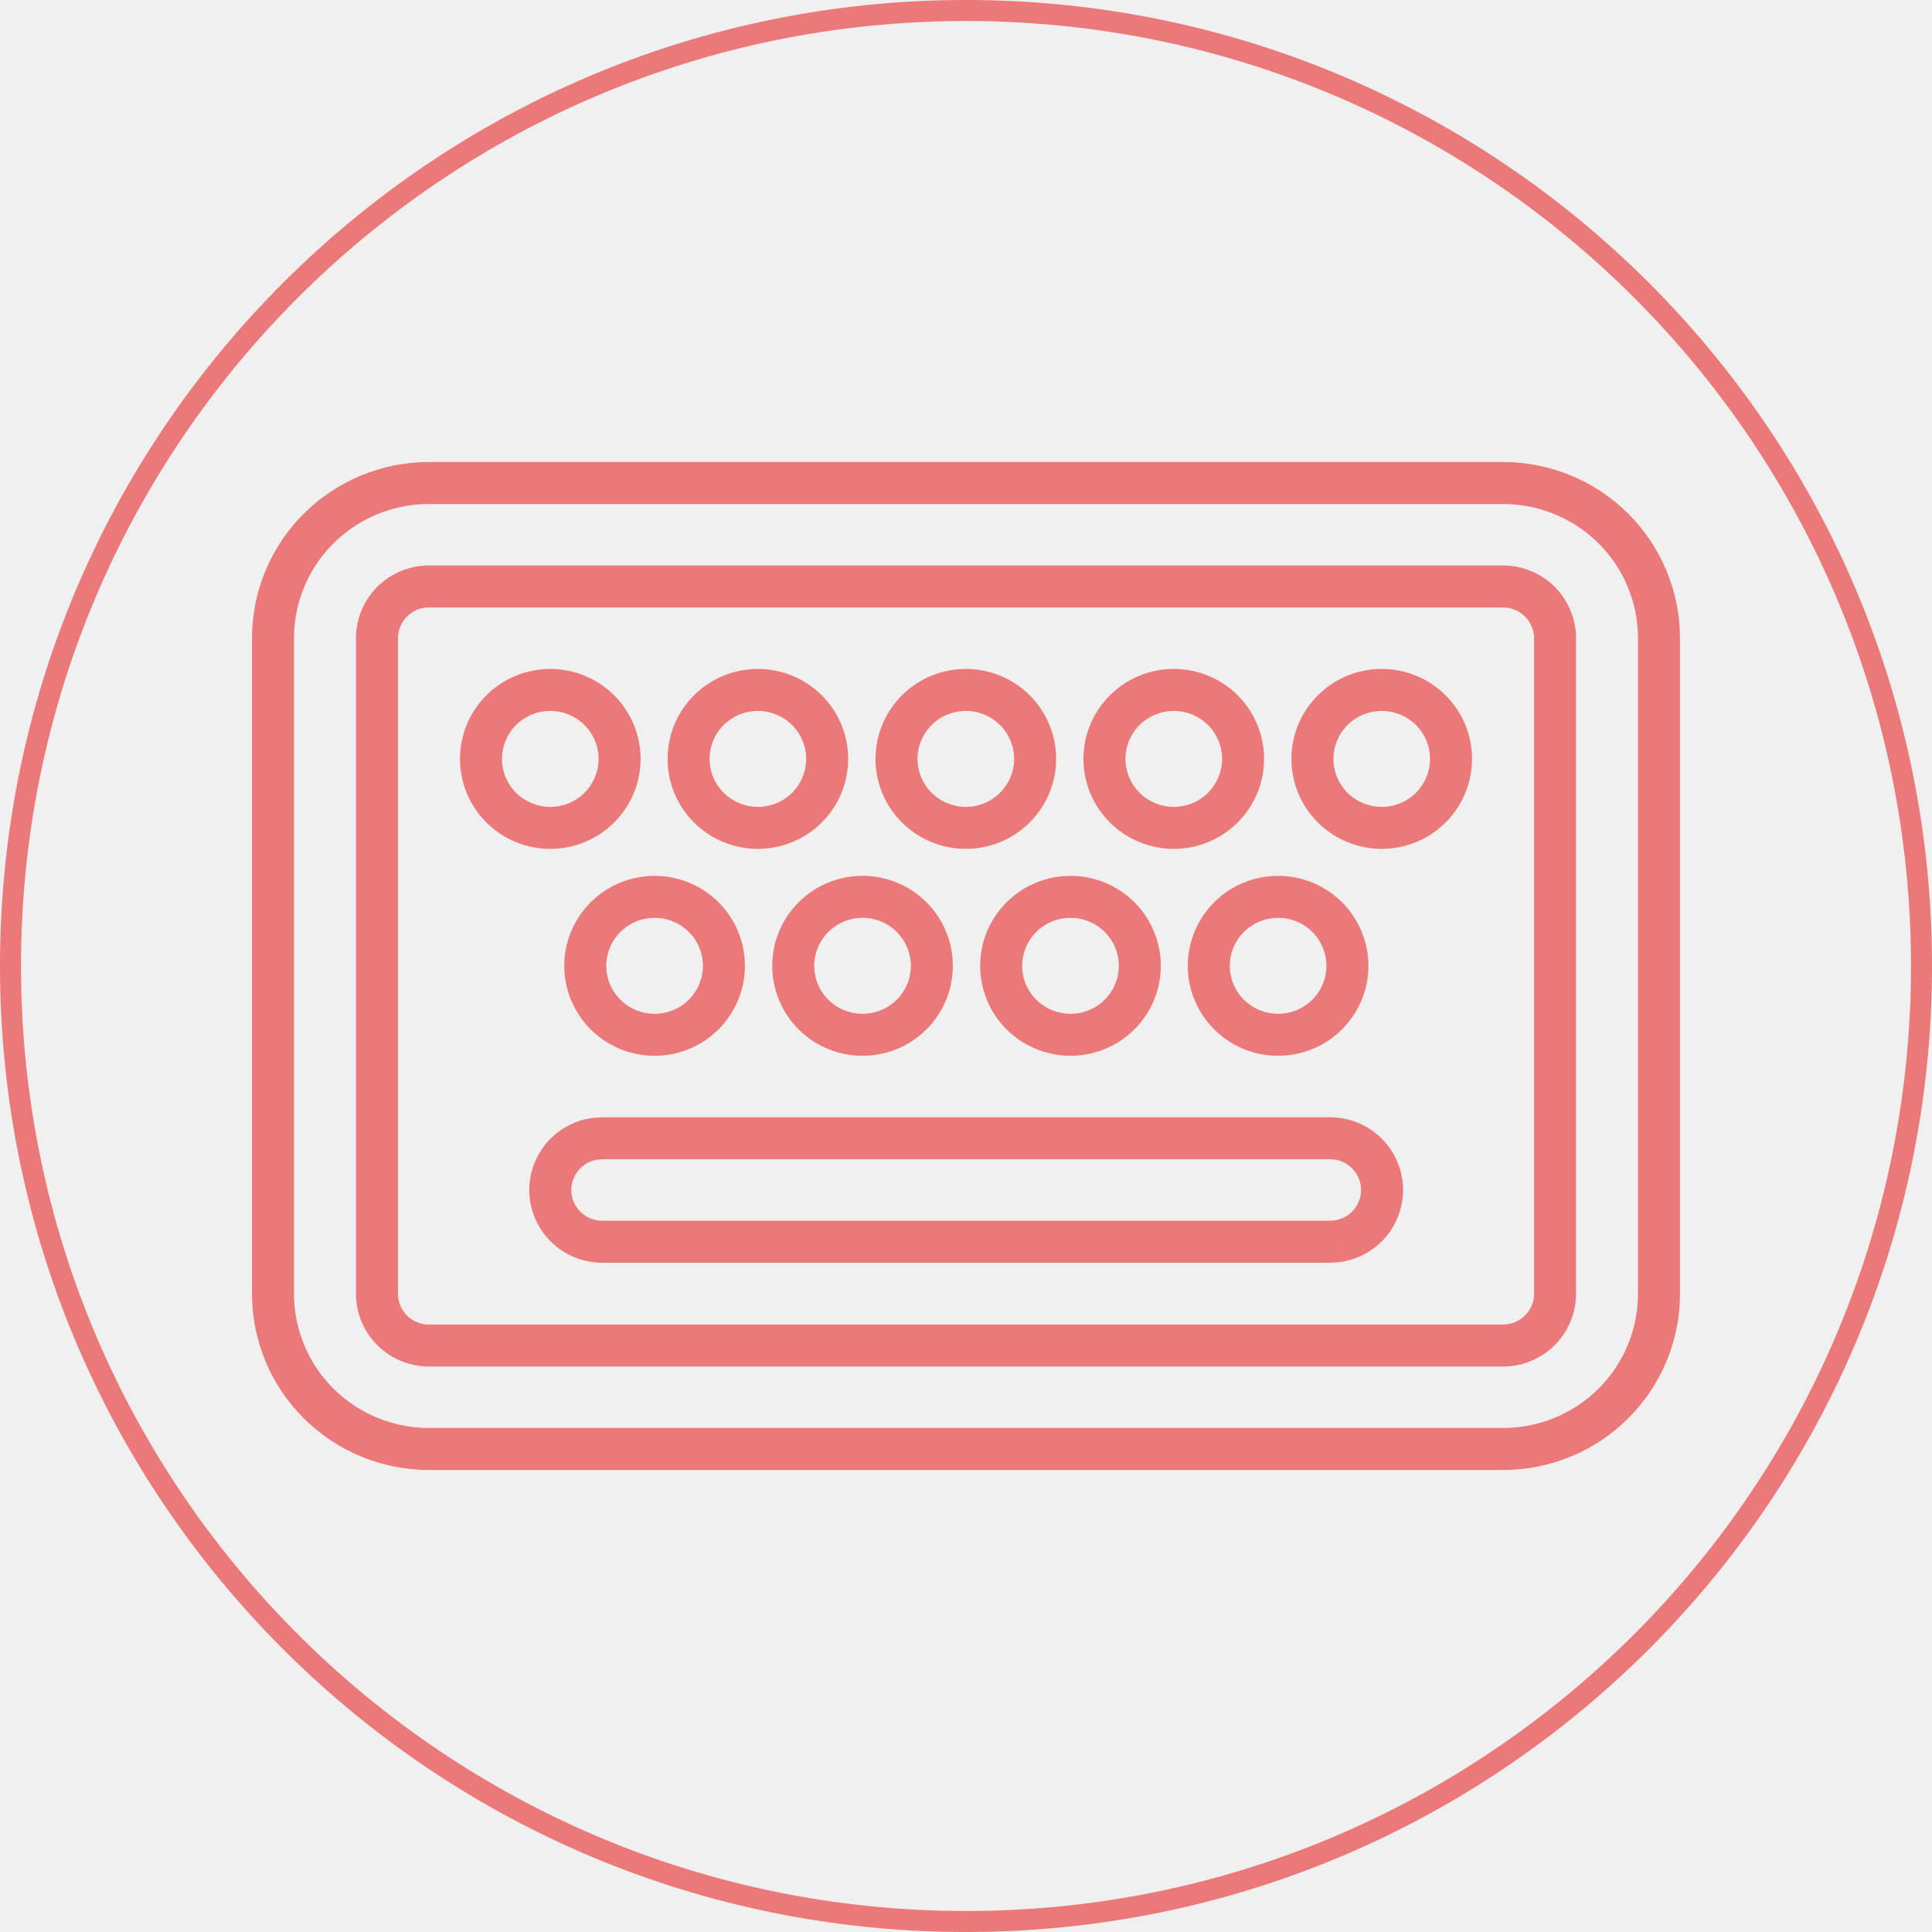
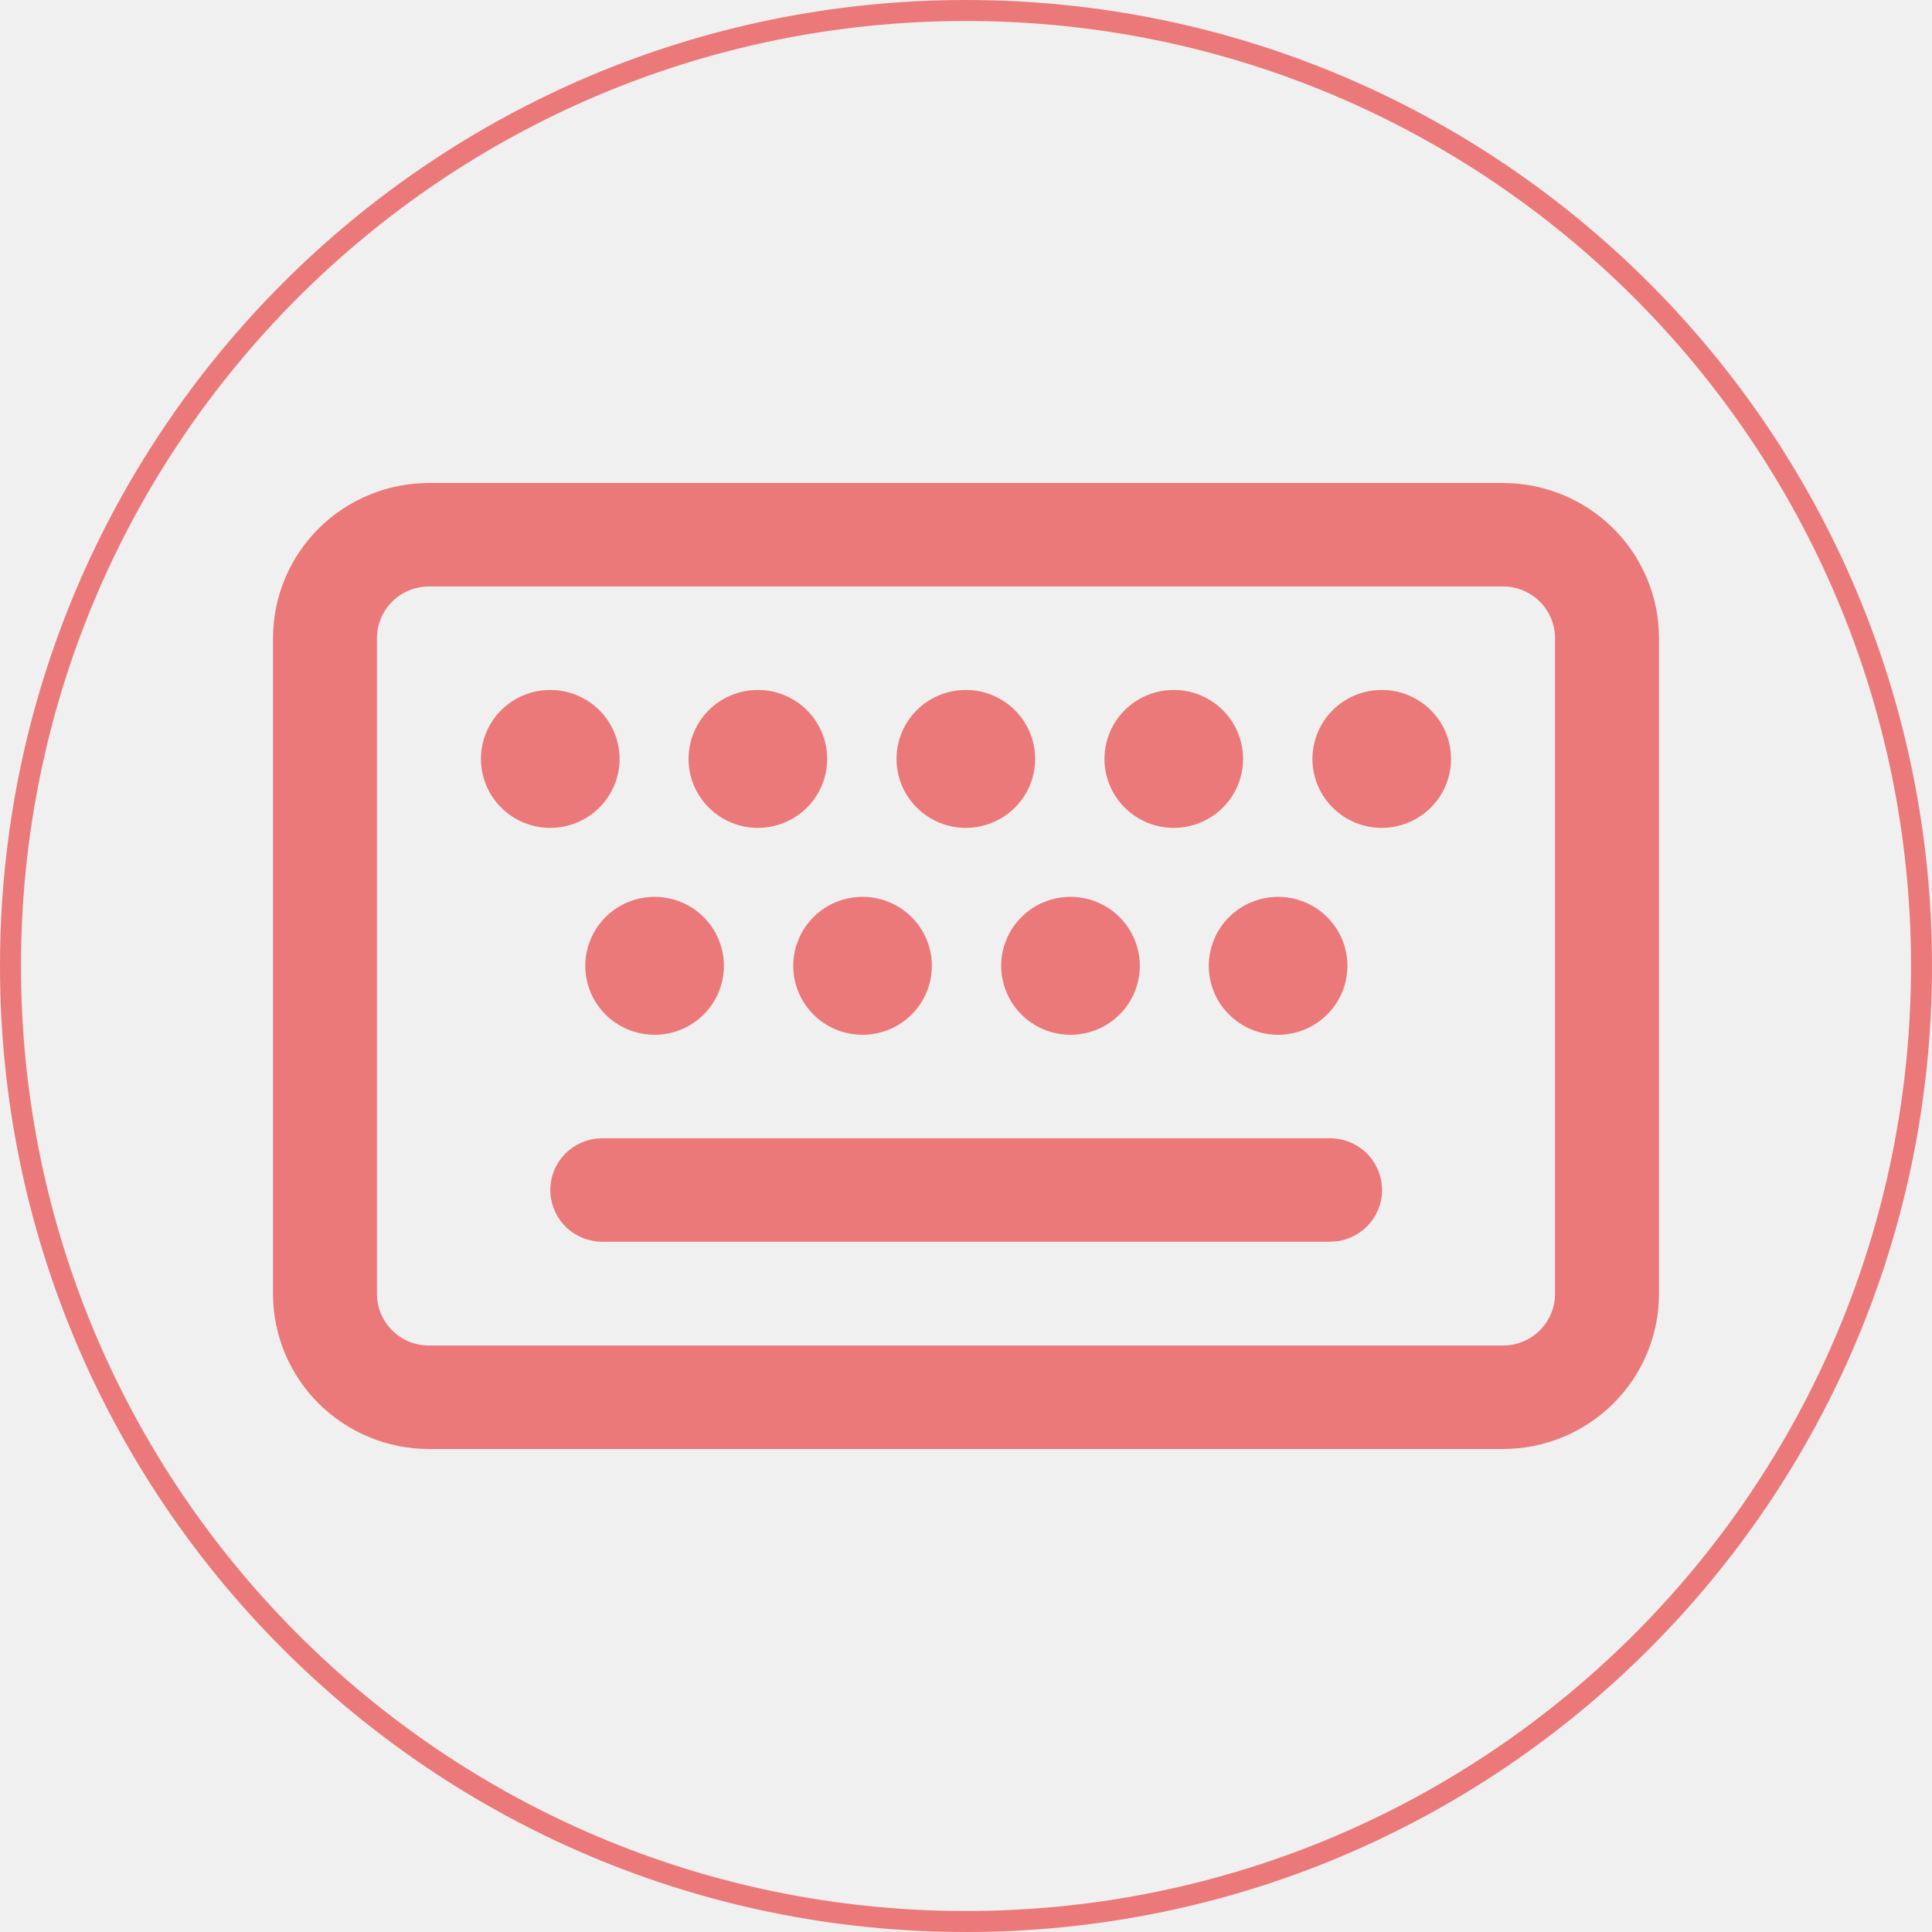
<svg xmlns="http://www.w3.org/2000/svg" width="92" height="92" viewBox="0 0 92 92" fill="none">
-   <mask id="path-1-inside-1_7258_338" fill="white">
-     <path d="M71.573 23C73.543 23 75.432 23.779 76.825 25.165C78.218 26.55 79 28.43 79 30.39V61.61C79 63.57 78.218 65.45 76.825 66.835C75.432 68.221 73.543 69 71.573 69H20.427C19.452 69 18.486 68.809 17.585 68.438C16.684 68.066 15.865 67.522 15.175 66.835C14.486 66.149 13.939 65.335 13.566 64.438C13.192 63.541 13 62.58 13 61.61V30.39C13 28.43 13.783 26.55 15.175 25.165C16.568 23.779 18.457 23 20.427 23H71.573ZM71.573 27.927H20.427C19.77 27.927 19.141 28.186 18.677 28.648C18.212 29.11 17.951 29.737 17.951 30.39V61.61C17.951 62.97 19.06 64.073 20.427 64.073H71.573C72.23 64.073 72.859 63.814 73.324 63.352C73.788 62.89 74.049 62.263 74.049 61.61V30.39C74.049 29.737 73.788 29.11 73.324 28.648C72.859 28.186 72.23 27.927 71.573 27.927ZM28.679 54.203H63.338C63.965 54.203 64.569 54.44 65.027 54.867C65.485 55.293 65.764 55.876 65.807 56.499C65.85 57.121 65.653 57.737 65.257 58.221C64.862 58.705 64.296 59.022 63.674 59.107L63.338 59.13H28.679C28.052 59.13 27.448 58.893 26.99 58.467C26.531 58.041 26.253 57.457 26.21 56.834C26.167 56.212 26.364 55.596 26.759 55.112C27.155 54.628 27.721 54.311 28.342 54.226L28.679 54.203ZM60.862 42.707C61.737 42.707 62.577 43.053 63.196 43.669C63.815 44.285 64.163 45.121 64.163 45.992C64.163 46.863 63.815 47.698 63.196 48.314C62.577 48.93 61.737 49.276 60.862 49.276C59.987 49.276 59.147 48.93 58.528 48.314C57.909 47.698 57.561 46.863 57.561 45.992C57.561 45.121 57.909 44.285 58.528 43.669C59.147 43.053 59.987 42.707 60.862 42.707ZM41.074 42.707C41.949 42.707 42.789 43.053 43.408 43.669C44.027 44.285 44.374 45.121 44.374 45.992C44.374 46.863 44.027 47.698 43.408 48.314C42.789 48.93 41.949 49.276 41.074 49.276C40.198 49.276 39.359 48.93 38.74 48.314C38.121 47.698 37.773 46.863 37.773 45.992C37.773 45.121 38.121 44.285 38.74 43.669C39.359 43.053 40.198 42.707 41.074 42.707ZM31.171 42.707C32.047 42.707 32.886 43.053 33.505 43.669C34.124 44.285 34.472 45.121 34.472 45.992C34.472 46.863 34.124 47.698 33.505 48.314C32.886 48.93 32.047 49.276 31.171 49.276C30.296 49.276 29.456 48.93 28.837 48.314C28.218 47.698 27.87 46.863 27.87 45.992C27.87 45.121 28.218 44.285 28.837 43.669C29.456 43.053 30.296 42.707 31.171 42.707ZM50.976 42.707C51.852 42.707 52.691 43.053 53.31 43.669C53.929 44.285 54.277 45.121 54.277 45.992C54.277 46.863 53.929 47.698 53.31 48.314C52.691 48.93 51.852 49.276 50.976 49.276C50.101 49.276 49.261 48.93 48.642 48.314C48.023 47.698 47.675 46.863 47.675 45.992C47.675 45.121 48.023 44.285 48.642 43.669C49.261 43.053 50.101 42.707 50.976 42.707ZM26.203 32.854C27.079 32.854 27.918 33.2 28.538 33.816C29.157 34.432 29.504 35.267 29.504 36.138C29.504 37.009 29.157 37.845 28.538 38.461C27.918 39.077 27.079 39.423 26.203 39.423C25.328 39.423 24.488 39.077 23.869 38.461C23.25 37.845 22.903 37.009 22.903 36.138C22.903 35.267 23.25 34.432 23.869 33.816C24.488 33.2 25.328 32.854 26.203 32.854ZM36.089 32.854C36.965 32.854 37.804 33.2 38.423 33.816C39.042 34.432 39.39 35.267 39.39 36.138C39.39 37.009 39.042 37.845 38.423 38.461C37.804 39.077 36.965 39.423 36.089 39.423C35.214 39.423 34.374 39.077 33.755 38.461C33.136 37.845 32.789 37.009 32.789 36.138C32.789 35.267 33.136 34.432 33.755 33.816C34.374 33.2 35.214 32.854 36.089 32.854ZM45.992 32.854C46.867 32.854 47.707 33.2 48.326 33.816C48.945 34.432 49.293 35.267 49.293 36.138C49.293 37.009 48.945 37.845 48.326 38.461C47.707 39.077 46.867 39.423 45.992 39.423C45.116 39.423 44.277 39.077 43.658 38.461C43.039 37.845 42.691 37.009 42.691 36.138C42.691 35.267 43.039 34.432 43.658 33.816C44.277 33.2 45.116 32.854 45.992 32.854ZM55.894 32.854C56.77 32.854 57.609 33.2 58.228 33.816C58.847 34.432 59.195 35.267 59.195 36.138C59.195 37.009 58.847 37.845 58.228 38.461C57.609 39.077 56.77 39.423 55.894 39.423C55.019 39.423 54.179 39.077 53.56 38.461C52.941 37.845 52.593 37.009 52.593 36.138C52.593 35.267 52.941 34.432 53.56 33.816C54.179 33.2 55.019 32.854 55.894 32.854ZM65.797 32.854C66.672 32.854 67.512 33.2 68.131 33.816C68.75 34.432 69.098 35.267 69.098 36.138C69.098 37.009 68.75 37.845 68.131 38.461C67.512 39.077 66.672 39.423 65.797 39.423C64.921 39.423 64.082 39.077 63.463 38.461C62.844 37.845 62.496 37.009 62.496 36.138C62.496 35.267 62.844 34.432 63.463 33.816C64.082 33.2 64.921 32.854 65.797 32.854Z" />
-     <path d="M92 46C92 71.405 71.405 92 46 92C20.595 92 0 71.405 0 46C0 20.595 20.595 0 46 0C71.405 0 92 20.595 92 46Z" />
-   </mask>
-   <path d="M71.573 23V22V23ZM76.825 25.165L77.53 24.456L77.53 24.456L76.825 25.165ZM76.825 66.835L77.53 67.544L77.53 67.544L76.825 66.835ZM17.585 68.438L17.966 67.513L17.966 67.513L17.585 68.438ZM13.566 64.438L14.489 64.054L14.489 64.054L13.566 64.438ZM13 30.39H12H13ZM15.175 25.165L14.47 24.456L15.175 25.165ZM18.677 28.648L19.382 29.357L18.677 28.648ZM73.324 63.352L72.618 62.643L72.618 62.643L73.324 63.352ZM73.324 28.648L72.618 29.357L72.618 29.357L73.324 28.648ZM28.679 54.203V53.203H28.645L28.611 53.206L28.679 54.203ZM63.338 54.203L63.338 53.203H63.338V54.203ZM65.807 56.499L64.809 56.567L64.809 56.567L65.807 56.499ZM63.674 59.107L63.742 60.105L63.776 60.102L63.81 60.098L63.674 59.107ZM63.338 59.13V60.13H63.372L63.406 60.128L63.338 59.13ZM28.679 59.13L28.679 60.13H28.679V59.13ZM26.99 58.467L26.309 59.199L26.309 59.199L26.99 58.467ZM26.759 55.112L27.534 55.745L27.534 55.745L26.759 55.112ZM28.342 54.226L28.274 53.228L28.24 53.231L28.207 53.235L28.342 54.226ZM63.196 43.669L62.491 44.378L62.491 44.378L63.196 43.669ZM58.528 48.314L57.823 49.023L57.823 49.023L58.528 48.314ZM58.528 43.669L57.823 42.96L57.823 42.96L58.528 43.669ZM43.408 43.669L42.702 44.378L42.702 44.378L43.408 43.669ZM43.408 48.314L42.702 47.605L42.702 47.605L43.408 48.314ZM38.74 43.669L39.445 44.378L39.445 44.378L38.74 43.669ZM33.505 43.669L32.8 44.378L32.8 44.378L33.505 43.669ZM33.505 48.314L32.8 47.605L32.8 47.605L33.505 48.314ZM28.837 43.669L29.543 44.378L29.543 44.378L28.837 43.669ZM53.31 43.669L52.605 44.378L52.605 44.378L53.31 43.669ZM48.642 48.314L47.937 49.023L47.937 49.023L48.642 48.314ZM48.642 43.669L47.937 42.96L47.937 42.96L48.642 43.669ZM28.538 33.816L29.243 33.107L28.538 33.816ZM28.538 38.461L27.832 37.752L27.832 37.752L28.538 38.461ZM23.869 38.461L24.575 37.752L24.575 37.752L23.869 38.461ZM23.869 33.816L23.164 33.107L23.869 33.816ZM38.423 33.816L39.129 33.107L39.129 33.107L38.423 33.816ZM38.423 38.461L39.129 39.169L39.129 39.169L38.423 38.461ZM33.755 38.461L33.05 39.169L33.05 39.169L33.755 38.461ZM33.755 33.816L33.05 33.107L33.05 33.107L33.755 33.816ZM48.326 33.816L49.031 33.107L49.031 33.107L48.326 33.816ZM48.326 38.461L49.031 39.169L49.031 39.169L48.326 38.461ZM43.658 38.461L42.953 39.169L42.953 39.169L43.658 38.461ZM43.658 33.816L42.953 33.107L42.953 33.107L43.658 33.816ZM58.228 33.816L57.523 34.525L57.523 34.525L58.228 33.816ZM58.228 38.461L57.523 37.752L57.523 37.752L58.228 38.461ZM53.56 38.461L54.266 37.752L54.266 37.752L53.56 38.461ZM53.56 33.816L54.266 34.525L54.266 34.525L53.56 33.816ZM68.131 33.816L68.836 33.107L68.836 33.107L68.131 33.816ZM68.131 38.461L68.836 39.169L68.836 39.169L68.131 38.461ZM63.463 33.816L62.757 33.107L62.757 33.107L63.463 33.816ZM71.573 24C73.279 24 74.915 24.674 76.12 25.873L77.53 24.456C75.95 22.883 73.807 22 71.573 22V24ZM76.12 25.873C77.324 27.072 78 28.697 78 30.39H80C80 28.163 79.111 26.029 77.53 24.456L76.12 25.873ZM78 30.39V61.61H80V30.39H78ZM78 61.61C78 63.303 77.324 64.928 76.12 66.127L77.53 67.544C79.111 65.971 80 63.837 80 61.61H78ZM76.12 66.127C74.915 67.326 73.279 68 71.573 68V70C73.807 70 75.95 69.117 77.53 67.544L76.12 66.127ZM71.573 68H20.427V70H71.573V68ZM20.427 68C19.582 68 18.746 67.834 17.966 67.513L17.204 69.362C18.226 69.783 19.321 70 20.427 70V68ZM17.966 67.513C17.186 67.191 16.477 66.72 15.881 66.127L14.47 67.544C15.253 68.323 16.182 68.941 17.204 69.362L17.966 67.513ZM15.881 66.127C15.284 65.533 14.811 64.829 14.489 64.054L12.642 64.822C13.066 65.841 13.687 66.765 14.47 67.544L15.881 66.127ZM14.489 64.054C14.166 63.279 14 62.448 14 61.61H12C12 62.712 12.218 63.804 12.642 64.822L14.489 64.054ZM14 61.61V30.39H12V61.61H14ZM14 30.39C14 28.697 14.676 27.072 15.881 25.873L14.47 24.456C12.889 26.029 12 28.163 12 30.39L14 30.39ZM15.881 25.873C17.086 24.674 18.721 24 20.427 24V22C18.194 22 16.051 22.883 14.47 24.456L15.881 25.873ZM20.427 24H71.573V22H20.427V24ZM71.573 26.927H20.427V28.927H71.573V26.927ZM20.427 26.927C19.507 26.927 18.623 27.291 17.971 27.939L19.382 29.357C19.658 29.082 20.034 28.927 20.427 28.927V26.927ZM17.971 27.939C17.319 28.589 16.951 29.47 16.951 30.39H18.951C18.951 30.004 19.106 29.632 19.382 29.357L17.971 27.939ZM16.951 30.39V61.61H18.951V30.39H16.951ZM16.951 61.61C16.951 63.526 18.513 65.073 20.427 65.073V63.073C19.608 63.073 18.951 62.413 18.951 61.61H16.951ZM20.427 65.073H71.573V63.073H20.427V65.073ZM71.573 65.073C72.493 65.073 73.377 64.71 74.029 64.061L72.618 62.643C72.342 62.918 71.966 63.073 71.573 63.073V65.073ZM74.029 64.061C74.681 63.411 75.049 62.53 75.049 61.61H73.049C73.049 61.996 72.895 62.368 72.618 62.643L74.029 64.061ZM75.049 61.61V30.39H73.049V61.61H75.049ZM75.049 30.39C75.049 29.47 74.681 28.589 74.029 27.939L72.618 29.357C72.895 29.632 73.049 30.004 73.049 30.39H75.049ZM74.029 27.939C73.377 27.291 72.493 26.927 71.573 26.927V28.927C71.966 28.927 72.342 29.082 72.618 29.357L74.029 27.939ZM28.679 55.203H63.338V53.203H28.679V55.203ZM63.337 55.203C63.713 55.203 64.073 55.345 64.346 55.599L65.708 54.134C65.064 53.536 64.217 53.203 63.338 53.203L63.337 55.203ZM64.346 55.599C64.619 55.852 64.784 56.199 64.809 56.567L66.805 56.43C66.744 55.553 66.352 54.733 65.708 54.134L64.346 55.599ZM64.809 56.567C64.835 56.936 64.718 57.3 64.483 57.588L66.032 58.854C66.588 58.173 66.865 57.307 66.805 56.43L64.809 56.567ZM64.483 57.588C64.248 57.876 63.91 58.065 63.539 58.116L63.81 60.098C64.681 59.978 65.475 59.535 66.032 58.854L64.483 57.588ZM63.606 58.109L63.27 58.132L63.406 60.128L63.742 60.105L63.606 58.109ZM63.338 58.13H28.679V60.13H63.338V58.13ZM28.679 58.13C28.304 58.13 27.944 57.988 27.671 57.734L26.309 59.199C26.953 59.797 27.8 60.13 28.679 60.13L28.679 58.13ZM27.671 57.734C27.398 57.481 27.233 57.134 27.208 56.766L25.212 56.903C25.273 57.78 25.665 58.6 26.309 59.199L27.671 57.734ZM27.208 56.766C27.182 56.398 27.298 56.033 27.534 55.745L25.985 54.479C25.429 55.16 25.152 56.026 25.212 56.903L27.208 56.766ZM27.534 55.745C27.769 55.457 28.106 55.268 28.478 55.217L28.207 53.235C27.336 53.355 26.541 53.799 25.985 54.479L27.534 55.745ZM28.41 55.224L28.747 55.201L28.611 53.206L28.274 53.228L28.41 55.224ZM60.862 43.707C61.474 43.707 62.06 43.949 62.491 44.378L63.901 42.96C63.094 42.157 62.001 41.707 60.862 41.707V43.707ZM62.491 44.378C62.922 44.807 63.163 45.388 63.163 45.992H65.163C65.163 44.854 64.709 43.764 63.901 42.96L62.491 44.378ZM63.163 45.992C63.163 46.596 62.922 47.177 62.491 47.605L63.901 49.023C64.709 48.22 65.163 47.13 65.163 45.992H63.163ZM62.491 47.605C62.06 48.034 61.474 48.276 60.862 48.276V50.276C62.001 50.276 63.094 49.826 63.901 49.023L62.491 47.605ZM60.862 48.276C60.25 48.276 59.664 48.034 59.233 47.605L57.823 49.023C58.63 49.826 59.723 50.276 60.862 50.276V48.276ZM59.233 47.605C58.803 47.177 58.561 46.596 58.561 45.992H56.561C56.561 47.13 57.016 48.22 57.823 49.023L59.233 47.605ZM58.561 45.992C58.561 45.388 58.803 44.807 59.233 44.378L57.823 42.96C57.016 43.764 56.561 44.854 56.561 45.992H58.561ZM59.233 44.378C59.664 43.949 60.25 43.707 60.862 43.707V41.707C59.723 41.707 58.63 42.157 57.823 42.96L59.233 44.378ZM41.074 43.707C41.685 43.707 42.271 43.949 42.702 44.378L44.113 42.96C43.306 42.157 42.213 41.707 41.074 41.707V43.707ZM42.702 44.378C43.133 44.807 43.374 45.388 43.374 45.992H45.374C45.374 44.854 44.92 43.764 44.113 42.96L42.702 44.378ZM43.374 45.992C43.374 46.596 43.133 47.177 42.702 47.605L44.113 49.023C44.92 48.22 45.374 47.13 45.374 45.992H43.374ZM42.702 47.605C42.271 48.034 41.685 48.276 41.074 48.276V50.276C42.213 50.276 43.306 49.826 44.113 49.023L42.702 47.605ZM41.074 48.276C40.462 48.276 39.876 48.034 39.445 47.605L38.034 49.023C38.841 49.826 39.935 50.276 41.074 50.276V48.276ZM39.445 47.605C39.014 47.177 38.773 46.596 38.773 45.992H36.773C36.773 47.13 37.227 48.22 38.034 49.023L39.445 47.605ZM38.773 45.992C38.773 45.388 39.014 44.807 39.445 44.378L38.034 42.96C37.227 43.764 36.773 44.854 36.773 45.992H38.773ZM39.445 44.378C39.876 43.949 40.462 43.707 41.074 43.707V41.707C39.935 41.707 38.841 42.157 38.034 42.96L39.445 44.378ZM31.171 43.707C31.783 43.707 32.369 43.949 32.8 44.378L34.211 42.96C33.404 42.157 32.31 41.707 31.171 41.707V43.707ZM32.8 44.378C33.231 44.807 33.472 45.388 33.472 45.992H35.472C35.472 44.854 35.018 43.764 34.211 42.96L32.8 44.378ZM33.472 45.992C33.472 46.596 33.231 47.177 32.8 47.605L34.211 49.023C35.018 48.22 35.472 47.13 35.472 45.992H33.472ZM32.8 47.605C32.369 48.034 31.783 48.276 31.171 48.276V50.276C32.31 50.276 33.404 49.826 34.211 49.023L32.8 47.605ZM31.171 48.276C30.559 48.276 29.974 48.034 29.543 47.605L28.132 49.023C28.939 49.826 30.032 50.276 31.171 50.276V48.276ZM29.543 47.605C29.111 47.177 28.87 46.596 28.87 45.992H26.87C26.87 47.13 27.325 48.22 28.132 49.023L29.543 47.605ZM28.87 45.992C28.87 45.388 29.111 44.807 29.543 44.378L28.132 42.96C27.325 43.764 26.87 44.854 26.87 45.992H28.87ZM29.543 44.378C29.974 43.949 30.559 43.707 31.171 43.707V41.707C30.032 41.707 28.939 42.157 28.132 42.96L29.543 44.378ZM50.976 43.707C51.588 43.707 52.174 43.949 52.605 44.378L54.016 42.96C53.209 42.157 52.115 41.707 50.976 41.707V43.707ZM52.605 44.378C53.036 44.807 53.277 45.388 53.277 45.992H55.277C55.277 44.854 54.823 43.764 54.016 42.96L52.605 44.378ZM53.277 45.992C53.277 46.596 53.036 47.177 52.605 47.605L54.016 49.023C54.823 48.22 55.277 47.13 55.277 45.992H53.277ZM52.605 47.605C52.174 48.034 51.588 48.276 50.976 48.276V50.276C52.115 50.276 53.209 49.826 54.016 49.023L52.605 47.605ZM50.976 48.276C50.364 48.276 49.779 48.034 49.347 47.605L47.937 49.023C48.744 49.826 49.837 50.276 50.976 50.276V48.276ZM49.347 47.605C48.916 47.177 48.675 46.596 48.675 45.992H46.675C46.675 47.13 47.13 48.22 47.937 49.023L49.347 47.605ZM48.675 45.992C48.675 45.388 48.916 44.807 49.347 44.378L47.937 42.96C47.13 43.764 46.675 44.854 46.675 45.992H48.675ZM49.347 44.378C49.779 43.949 50.364 43.707 50.976 43.707V41.707C49.837 41.707 48.744 42.157 47.937 42.96L49.347 44.378ZM26.203 33.854C26.815 33.854 27.401 34.096 27.832 34.525L29.243 33.107C28.436 32.304 27.343 31.854 26.203 31.854V33.854ZM27.832 34.525C28.263 34.953 28.504 35.534 28.504 36.138H30.504C30.504 35 30.05 33.91 29.243 33.107L27.832 34.525ZM28.504 36.138C28.504 36.742 28.263 37.323 27.832 37.752L29.243 39.169C30.05 38.366 30.504 37.276 30.504 36.138H28.504ZM27.832 37.752C27.401 38.181 26.815 38.423 26.203 38.423V40.423C27.343 40.423 28.436 39.972 29.243 39.169L27.832 37.752ZM26.203 38.423C25.592 38.423 25.006 38.181 24.575 37.752L23.164 39.169C23.971 39.972 25.064 40.423 26.203 40.423V38.423ZM24.575 37.752C24.144 37.323 23.903 36.742 23.903 36.138H21.903C21.903 37.276 22.357 38.366 23.164 39.169L24.575 37.752ZM23.903 36.138C23.903 35.534 24.144 34.953 24.575 34.525L23.164 33.107C22.357 33.91 21.903 35 21.903 36.138H23.903ZM24.575 34.525C25.006 34.096 25.592 33.854 26.203 33.854V31.854C25.064 31.854 23.971 32.304 23.164 33.107L24.575 34.525ZM36.089 33.854C36.701 33.854 37.287 34.096 37.718 34.525L39.129 33.107C38.322 32.304 37.228 31.854 36.089 31.854V33.854ZM37.718 34.525C38.149 34.953 38.39 35.534 38.39 36.138H40.39C40.39 35 39.936 33.91 39.129 33.107L37.718 34.525ZM38.39 36.138C38.39 36.742 38.149 37.323 37.718 37.752L39.129 39.169C39.936 38.366 40.39 37.276 40.39 36.138H38.39ZM37.718 37.752C37.287 38.181 36.701 38.423 36.089 38.423V40.423C37.228 40.423 38.322 39.972 39.129 39.169L37.718 37.752ZM36.089 38.423C35.478 38.423 34.892 38.181 34.461 37.752L33.05 39.169C33.857 39.972 34.95 40.423 36.089 40.423V38.423ZM34.461 37.752C34.03 37.323 33.789 36.742 33.789 36.138H31.789C31.789 37.276 32.243 38.366 33.05 39.169L34.461 37.752ZM33.789 36.138C33.789 35.534 34.03 34.953 34.461 34.525L33.05 33.107C32.243 33.91 31.789 35 31.789 36.138H33.789ZM34.461 34.525C34.892 34.096 35.478 33.854 36.089 33.854V31.854C34.95 31.854 33.857 32.304 33.05 33.107L34.461 34.525ZM45.992 33.854C46.604 33.854 47.189 34.096 47.62 34.525L49.031 33.107C48.224 32.304 47.131 31.854 45.992 31.854V33.854ZM47.62 34.525C48.051 34.953 48.293 35.534 48.293 36.138H50.293C50.293 35 49.838 33.91 49.031 33.107L47.62 34.525ZM48.293 36.138C48.293 36.742 48.051 37.323 47.62 37.752L49.031 39.169C49.838 38.366 50.293 37.276 50.293 36.138H48.293ZM47.62 37.752C47.189 38.181 46.604 38.423 45.992 38.423V40.423C47.131 40.423 48.224 39.972 49.031 39.169L47.62 37.752ZM45.992 38.423C45.38 38.423 44.794 38.181 44.363 37.752L42.953 39.169C43.759 39.972 44.853 40.423 45.992 40.423V38.423ZM44.363 37.752C43.932 37.323 43.691 36.742 43.691 36.138H41.691C41.691 37.276 42.145 38.366 42.953 39.169L44.363 37.752ZM43.691 36.138C43.691 35.534 43.932 34.953 44.363 34.525L42.953 33.107C42.145 33.91 41.691 35 41.691 36.138H43.691ZM44.363 34.525C44.794 34.096 45.38 33.854 45.992 33.854V31.854C44.853 31.854 43.759 32.304 42.953 33.107L44.363 34.525ZM55.894 33.854C56.506 33.854 57.092 34.096 57.523 34.525L58.934 33.107C58.127 32.304 57.033 31.854 55.894 31.854V33.854ZM57.523 34.525C57.954 34.953 58.195 35.534 58.195 36.138H60.195C60.195 35 59.741 33.91 58.934 33.107L57.523 34.525ZM58.195 36.138C58.195 36.742 57.954 37.323 57.523 37.752L58.934 39.169C59.741 38.366 60.195 37.276 60.195 36.138H58.195ZM57.523 37.752C57.092 38.181 56.506 38.423 55.894 38.423V40.423C57.033 40.423 58.127 39.972 58.934 39.169L57.523 37.752ZM55.894 38.423C55.282 38.423 54.697 38.181 54.266 37.752L52.855 39.169C53.662 39.972 54.755 40.423 55.894 40.423V38.423ZM54.266 37.752C53.835 37.323 53.593 36.742 53.593 36.138H51.593C51.593 37.276 52.048 38.366 52.855 39.169L54.266 37.752ZM53.593 36.138C53.593 35.534 53.835 34.953 54.266 34.525L52.855 33.107C52.048 33.91 51.593 35 51.593 36.138H53.593ZM54.266 34.525C54.697 34.096 55.282 33.854 55.894 33.854V31.854C54.755 31.854 53.662 32.304 52.855 33.107L54.266 34.525ZM65.797 33.854C66.409 33.854 66.994 34.096 67.425 34.525L68.836 33.107C68.029 32.304 66.936 31.854 65.797 31.854V33.854ZM67.425 34.525C67.856 34.953 68.098 35.534 68.098 36.138H70.098C70.098 35 69.643 33.91 68.836 33.107L67.425 34.525ZM68.098 36.138C68.098 36.742 67.856 37.323 67.425 37.752L68.836 39.169C69.643 38.366 70.098 37.276 70.098 36.138H68.098ZM67.425 37.752C66.994 38.181 66.409 38.423 65.797 38.423V40.423C66.936 40.423 68.029 39.972 68.836 39.169L67.425 37.752ZM65.797 38.423C65.185 38.423 64.599 38.181 64.168 37.752L62.757 39.169C63.564 39.972 64.658 40.423 65.797 40.423V38.423ZM64.168 37.752C63.737 37.323 63.496 36.742 63.496 36.138H61.496C61.496 37.276 61.95 38.366 62.757 39.169L64.168 37.752ZM63.496 36.138C63.496 35.534 63.737 34.953 64.168 34.525L62.757 33.107C61.95 33.91 61.496 35 61.496 36.138H63.496ZM64.168 34.525C64.599 34.096 65.185 33.854 65.797 33.854V31.854C64.658 31.854 63.564 32.304 62.757 33.107L64.168 34.525ZM91 46C91 70.853 70.853 91 46 91V93C71.957 93 93 71.957 93 46H91ZM46 91C21.147 91 1 70.853 1 46H-1C-1 71.957 20.043 93 46 93V91ZM1 46C1 21.147 21.147 1 46 1V-1C20.043 -1 -1 20.043 -1 46H1ZM46 1C70.853 1 91 21.147 91 46H93C93 20.043 71.957 -1 46 -1V1Z" fill="#EC7979" mask="url(#path-1-inside-1_7258_338)" />
+   <path d="M71.573 23C73.543 23 75.432 23.779 76.825 25.165C78.218 26.55 79 28.43 79 30.39V61.61C79 63.57 78.218 65.45 76.825 66.835C75.432 68.221 73.543 69 71.573 69H20.427C19.451 69 18.486 68.809 17.585 68.438C16.684 68.066 15.865 67.522 15.175 66.835C14.486 66.149 13.939 65.335 13.565 64.438C13.192 63.541 13 62.58 13 61.61V30.39C13 28.43 13.783 26.55 15.175 25.165C16.568 23.779 18.457 23 20.427 23H71.573ZM71.573 27.927H20.427C19.77 27.927 19.141 28.186 18.676 28.648C18.212 29.11 17.951 29.737 17.951 30.39V61.61C17.951 62.97 19.06 64.073 20.427 64.073H71.573C72.23 64.073 72.859 63.814 73.324 63.352C73.788 62.89 74.049 62.263 74.049 61.61V30.39C74.049 29.737 73.788 29.11 73.324 28.648C72.859 28.186 72.23 27.927 71.573 27.927ZM28.679 54.203H63.338C63.965 54.203 64.569 54.44 65.027 54.867C65.485 55.293 65.764 55.876 65.807 56.499C65.849 57.121 65.653 57.737 65.257 58.221C64.861 58.705 64.296 59.022 63.674 59.107L63.338 59.13H28.679C28.052 59.13 27.448 58.893 26.99 58.467C26.531 58.041 26.253 57.457 26.21 56.834C26.167 56.212 26.363 55.596 26.759 55.112C27.155 54.628 27.721 54.311 28.342 54.226L28.679 54.203H63.338H28.679ZM60.862 42.707C61.737 42.707 62.577 43.053 63.196 43.669C63.815 44.285 64.163 45.121 64.163 45.992C64.163 46.863 63.815 47.698 63.196 48.314C62.577 48.93 61.737 49.276 60.862 49.276C59.986 49.276 59.147 48.93 58.528 48.314C57.909 47.698 57.561 46.863 57.561 45.992C57.561 45.121 57.909 44.285 58.528 43.669C59.147 43.053 59.986 42.707 60.862 42.707ZM41.074 42.707C41.949 42.707 42.788 43.053 43.408 43.669C44.027 44.285 44.374 45.121 44.374 45.992C44.374 46.863 44.027 47.698 43.408 48.314C42.788 48.93 41.949 49.276 41.074 49.276C40.198 49.276 39.358 48.93 38.739 48.314C38.12 47.698 37.773 46.863 37.773 45.992C37.773 45.121 38.12 44.285 38.739 43.669C39.358 43.053 40.198 42.707 41.074 42.707ZM31.171 42.707C32.047 42.707 32.886 43.053 33.505 43.669C34.124 44.285 34.472 45.121 34.472 45.992C34.472 46.863 34.124 47.698 33.505 48.314C32.886 48.93 32.047 49.276 31.171 49.276C30.296 49.276 29.456 48.93 28.837 48.314C28.218 47.698 27.87 46.863 27.87 45.992C27.87 45.121 28.218 44.285 28.837 43.669C29.456 43.053 30.296 42.707 31.171 42.707ZM50.976 42.707C51.851 42.707 52.691 43.053 53.31 43.669C53.929 44.285 54.277 45.121 54.277 45.992C54.277 46.863 53.929 47.698 53.31 48.314C52.691 48.93 51.851 49.276 50.976 49.276C50.101 49.276 49.261 48.93 48.642 48.314C48.023 47.698 47.675 46.863 47.675 45.992C47.675 45.121 48.023 44.285 48.642 43.669C49.261 43.053 50.101 42.707 50.976 42.707ZM26.203 32.854C27.079 32.854 27.918 33.2 28.537 33.816C29.156 34.432 29.504 35.267 29.504 36.138C29.504 37.009 29.156 37.845 28.537 38.461C27.918 39.077 27.079 39.423 26.203 39.423C25.328 39.423 24.488 39.077 23.869 38.461C23.25 37.845 22.902 37.009 22.902 36.138C22.902 35.267 23.25 34.432 23.869 33.816C24.488 33.2 25.328 32.854 26.203 32.854ZM36.089 32.854C36.965 32.854 37.804 33.2 38.423 33.816C39.042 34.432 39.39 35.267 39.39 36.138C39.39 37.009 39.042 37.845 38.423 38.461C37.804 39.077 36.965 39.423 36.089 39.423C35.214 39.423 34.374 39.077 33.755 38.461C33.136 37.845 32.788 37.009 32.788 36.138C32.788 35.267 33.136 34.432 33.755 33.816C34.374 33.2 35.214 32.854 36.089 32.854ZM45.992 32.854C46.867 32.854 47.707 33.2 48.326 33.816C48.945 34.432 49.293 35.267 49.293 36.138C49.293 37.009 48.945 37.845 48.326 38.461C47.707 39.077 46.867 39.423 45.992 39.423C45.116 39.423 44.277 39.077 43.658 38.461C43.039 37.845 42.691 37.009 42.691 36.138C42.691 35.267 43.039 34.432 43.658 33.816C44.277 33.2 45.116 32.854 45.992 32.854ZM55.894 32.854C56.77 32.854 57.609 33.2 58.228 33.816C58.847 34.432 59.195 35.267 59.195 36.138C59.195 37.009 58.847 37.845 58.228 38.461C57.609 39.077 56.77 39.423 55.894 39.423C55.019 39.423 54.179 39.077 53.56 38.461C52.941 37.845 52.593 37.009 52.593 36.138C52.593 35.267 52.941 34.432 53.56 33.816C54.179 33.2 55.019 32.854 55.894 32.854ZM65.797 32.854C66.672 32.854 67.512 33.2 68.131 33.816C68.75 34.432 69.097 35.267 69.097 36.138C69.097 37.009 68.75 37.845 68.131 38.461C67.512 39.077 66.672 39.423 65.797 39.423C64.921 39.423 64.082 39.077 63.463 38.461C62.844 37.845 62.496 37.009 62.496 36.138C62.496 35.267 62.844 34.432 63.463 33.816C64.082 33.2 64.921 32.854 65.797 32.854Z" fill="#EC7979" />
+   <circle cx="46" cy="46" r="45.5" stroke="#EC7979" />
</svg>
